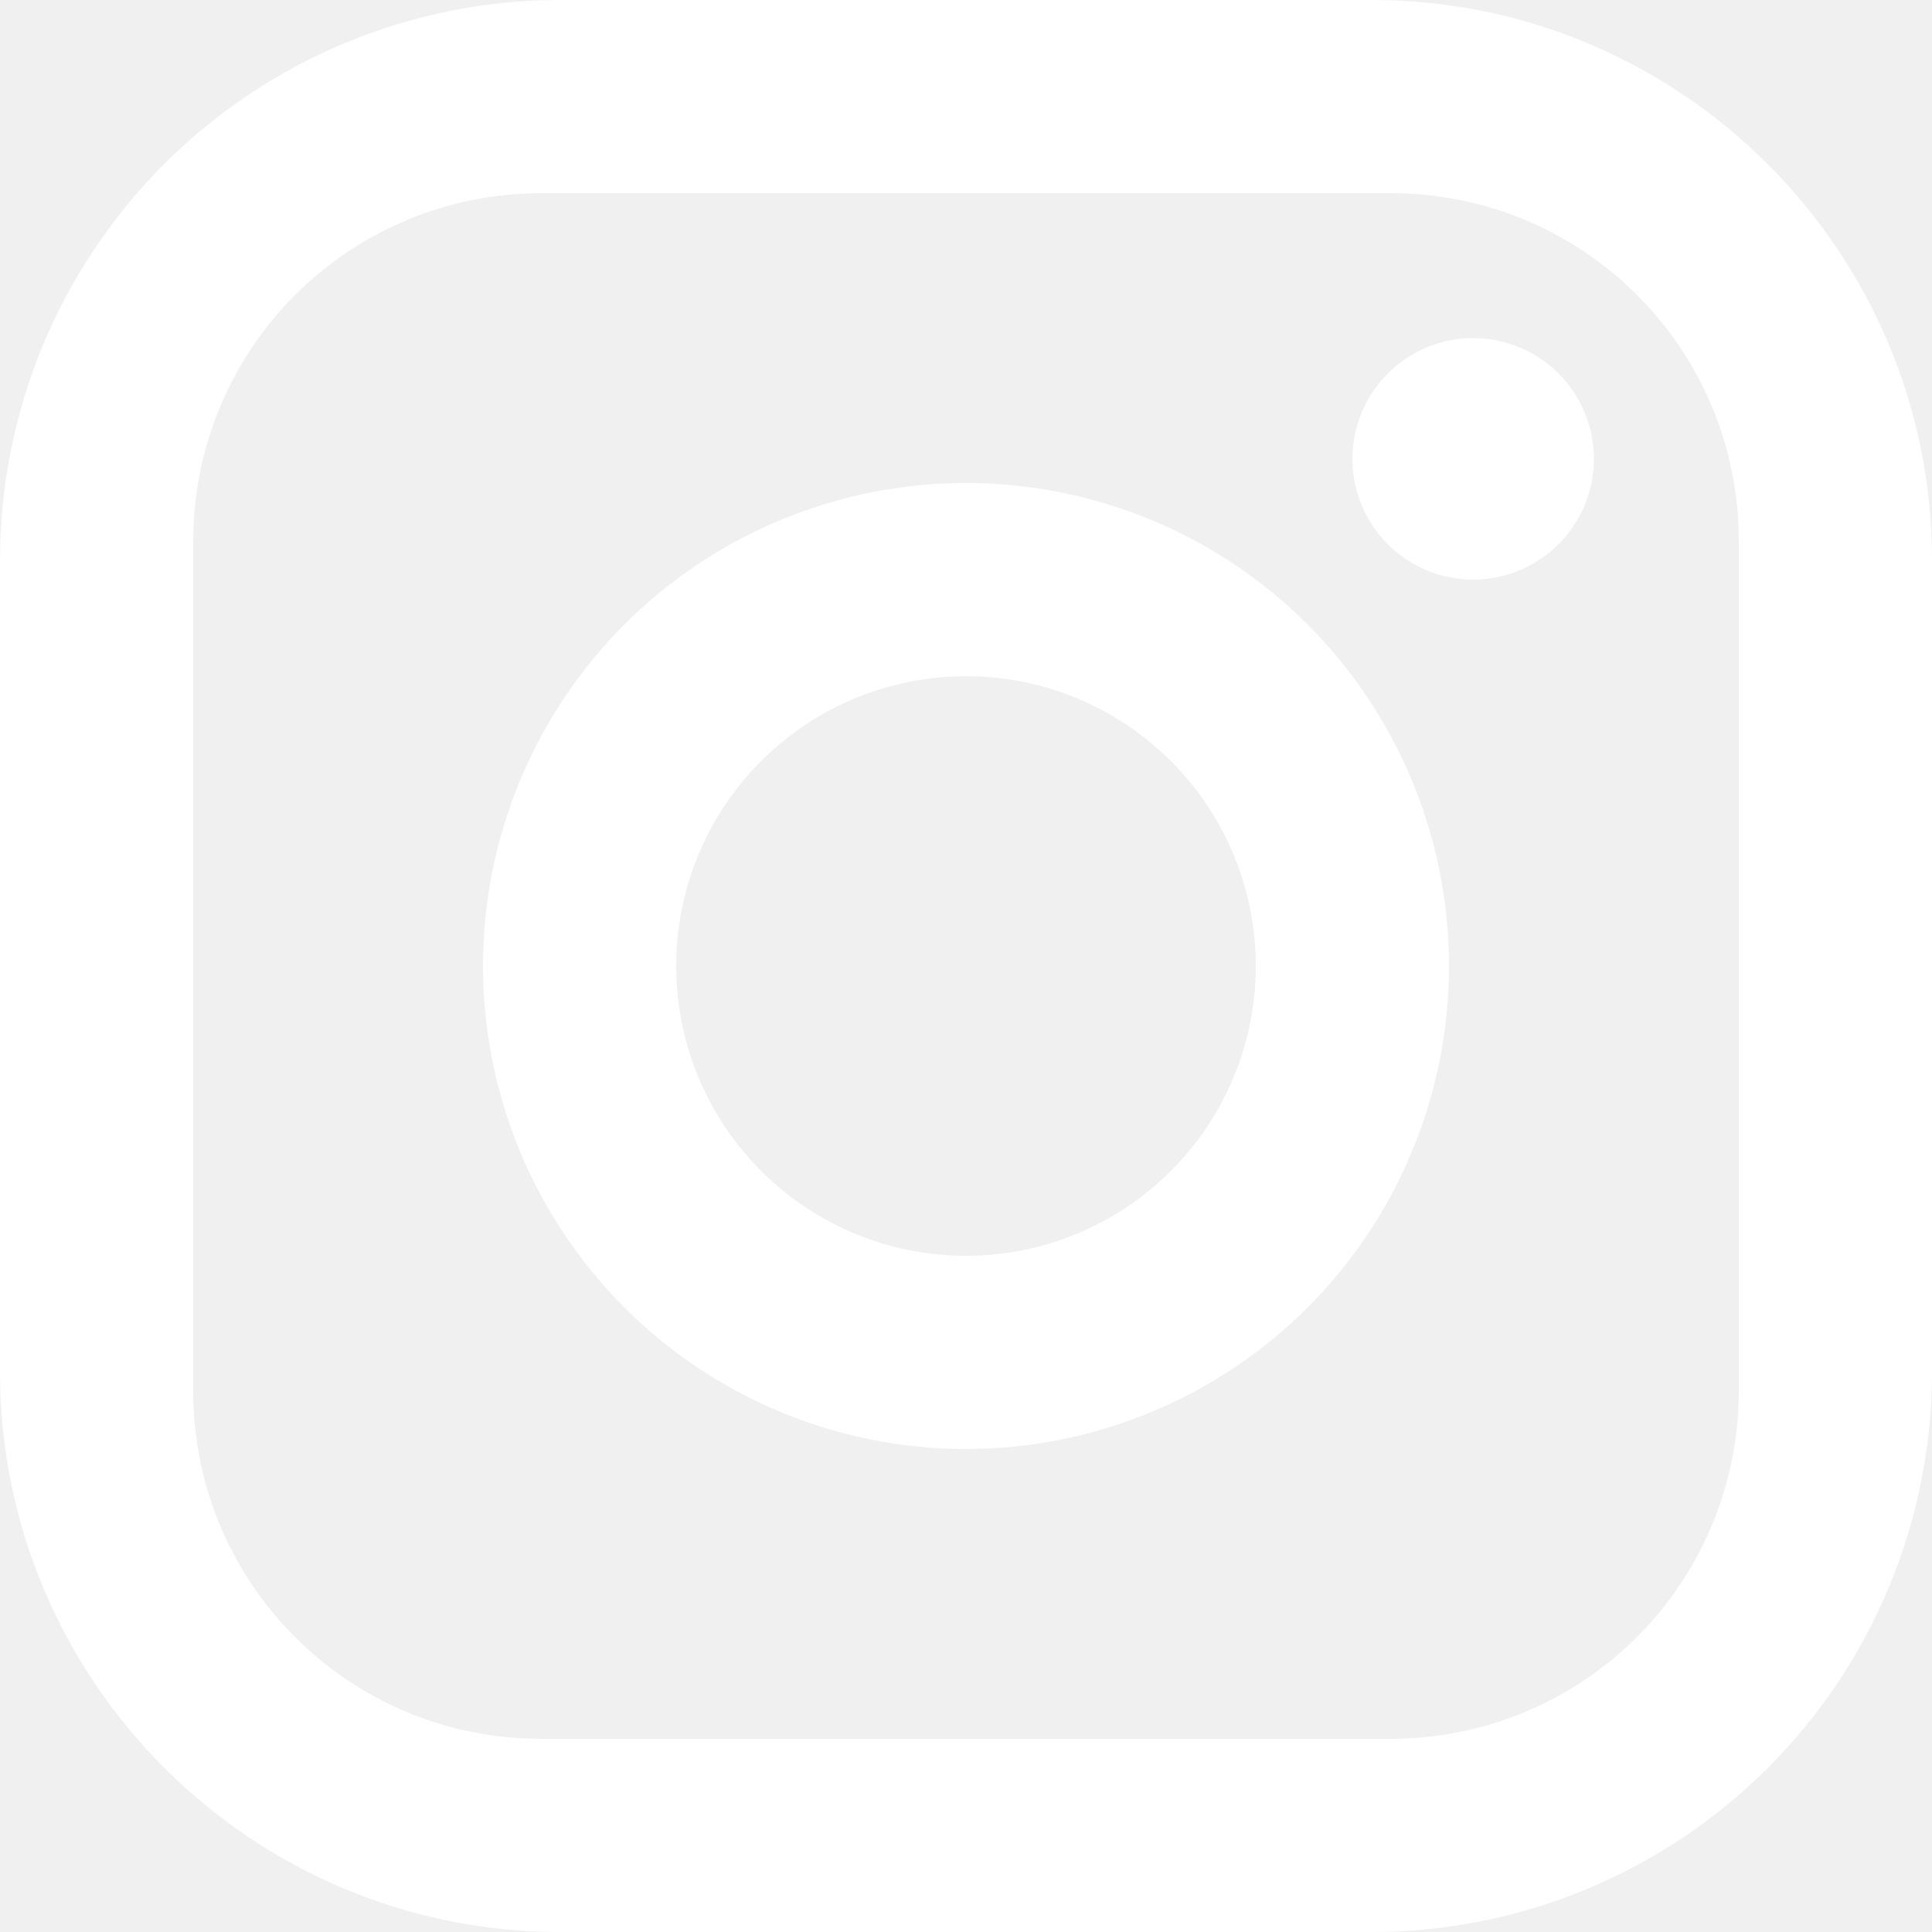
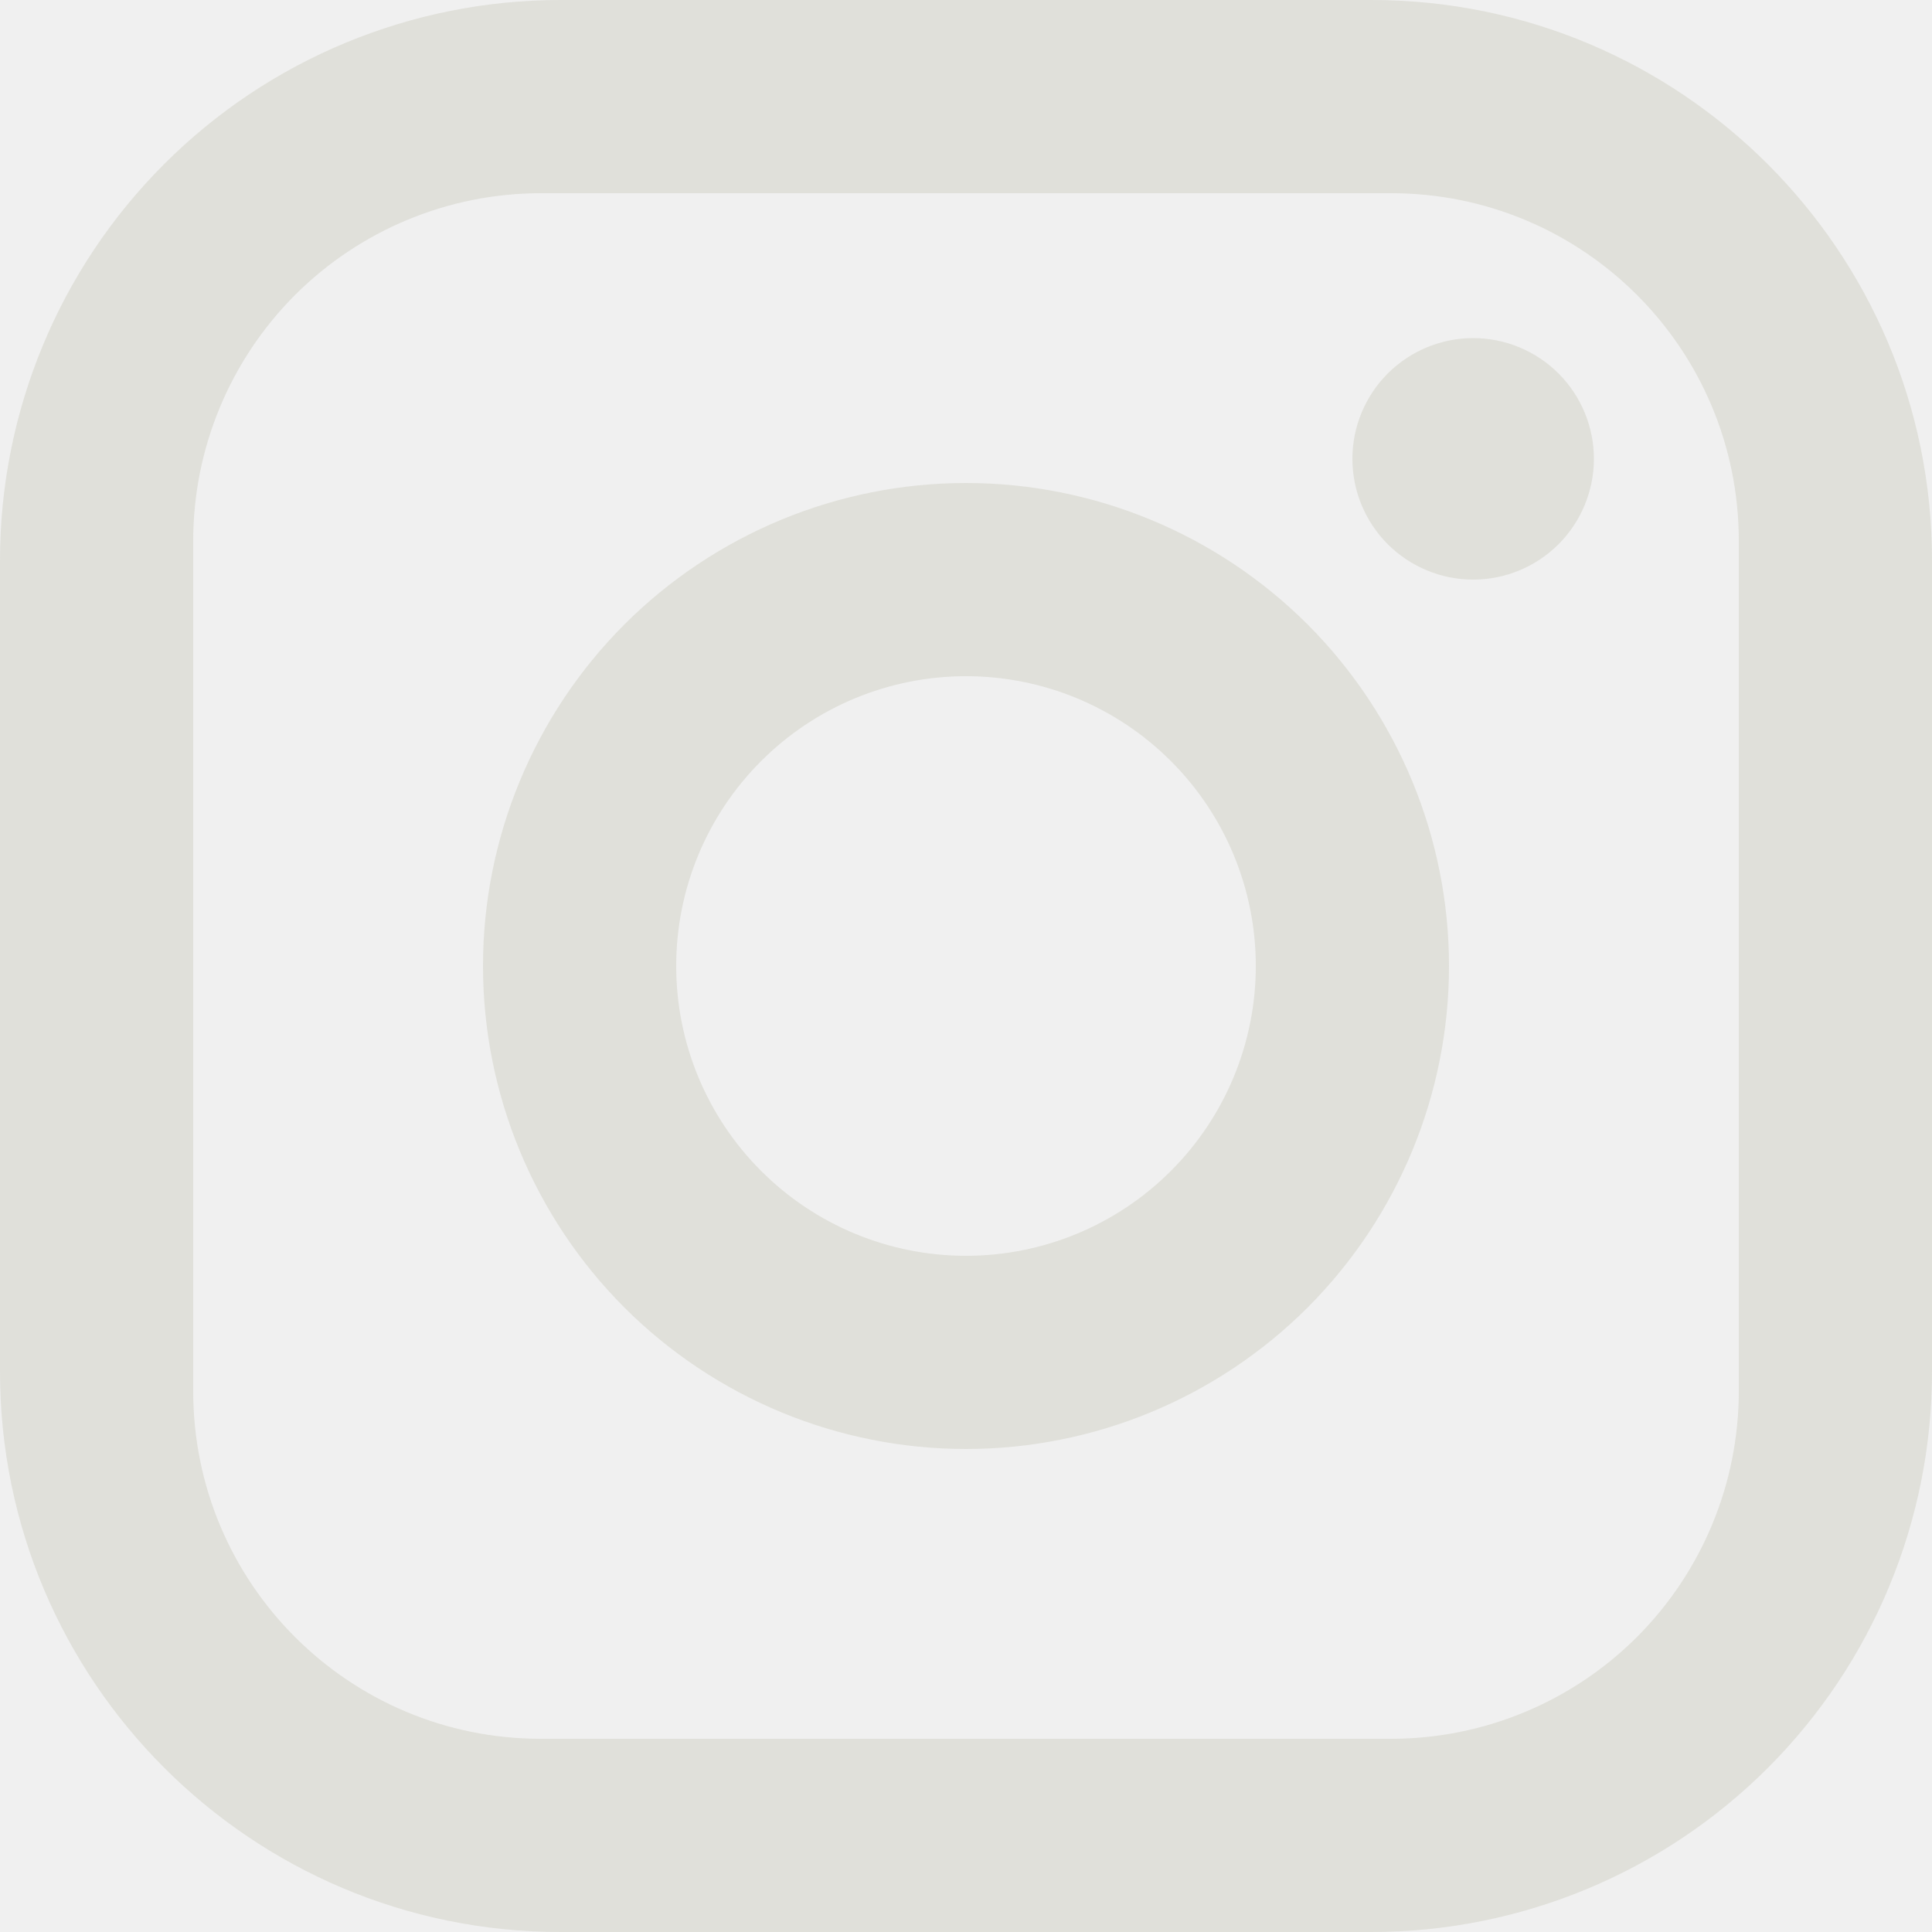
<svg xmlns="http://www.w3.org/2000/svg" width="20" height="20" viewBox="0 0 20 20" fill="none">
-   <path d="M5.8 0H14.2C17.4 0 20 2.6 20 5.8V14.2C20 15.738 19.389 17.213 18.301 18.301C17.213 19.389 15.738 20 14.2 20H5.8C2.6 20 0 17.4 0 14.2V5.8C0 4.262 0.611 2.786 1.699 1.699C2.786 0.611 4.262 0 5.8 0ZM5.6 2C4.645 2 3.73 2.379 3.054 3.054C2.379 3.73 2 4.645 2 5.6V14.4C2 16.39 3.61 18 5.6 18H14.4C15.355 18 16.27 17.621 16.946 16.946C17.621 16.27 18 15.355 18 14.4V5.6C18 3.61 16.39 2 14.4 2H5.6ZM15.25 3.5C15.582 3.5 15.899 3.632 16.134 3.866C16.368 4.101 16.5 4.418 16.5 4.75C16.5 5.082 16.368 5.399 16.134 5.634C15.899 5.868 15.582 6 15.25 6C14.918 6 14.601 5.868 14.366 5.634C14.132 5.399 14 5.082 14 4.75C14 4.418 14.132 4.101 14.366 3.866C14.601 3.632 14.918 3.5 15.25 3.5ZM10 5C11.326 5 12.598 5.527 13.536 6.464C14.473 7.402 15 8.674 15 10C15 11.326 14.473 12.598 13.536 13.536C12.598 14.473 11.326 15 10 15C8.674 15 7.402 14.473 6.464 13.536C5.527 12.598 5 11.326 5 10C5 8.674 5.527 7.402 6.464 6.464C7.402 5.527 8.674 5 10 5ZM10 7C9.204 7 8.441 7.316 7.879 7.879C7.316 8.441 7 9.204 7 10C7 10.796 7.316 11.559 7.879 12.121C8.441 12.684 9.204 13 10 13C10.796 13 11.559 12.684 12.121 12.121C12.684 11.559 13 10.796 13 10C13 9.204 12.684 8.441 12.121 7.879C11.559 7.316 10.796 7 10 7Z" fill="white" />
+   <path d="M5.8 0H14.2C17.4 0 20 2.6 20 5.8V14.2C20 15.738 19.389 17.213 18.301 18.301C17.213 19.389 15.738 20 14.2 20H5.8C2.6 20 0 17.4 0 14.2V5.8C0 4.262 0.611 2.786 1.699 1.699C2.786 0.611 4.262 0 5.8 0ZM5.6 2C4.645 2 3.73 2.379 3.054 3.054C2.379 3.73 2 4.645 2 5.6V14.4C2 16.39 3.61 18 5.6 18H14.4C15.355 18 16.27 17.621 16.946 16.946C17.621 16.27 18 15.355 18 14.4V5.6C18 3.61 16.39 2 14.4 2H5.6ZM15.25 3.5C15.582 3.5 15.899 3.632 16.134 3.866C16.368 4.101 16.5 4.418 16.5 4.75C16.5 5.082 16.368 5.399 16.134 5.634C15.899 5.868 15.582 6 15.25 6C14.918 6 14.601 5.868 14.366 5.634C14.132 5.399 14 5.082 14 4.75C14 4.418 14.132 4.101 14.366 3.866C14.601 3.632 14.918 3.5 15.25 3.5ZM10 5C11.326 5 12.598 5.527 13.536 6.464C14.473 7.402 15 8.674 15 10C15 11.326 14.473 12.598 13.536 13.536C12.598 14.473 11.326 15 10 15C8.674 15 7.402 14.473 6.464 13.536C5.527 12.598 5 11.326 5 10C5 8.674 5.527 7.402 6.464 6.464C7.402 5.527 8.674 5 10 5ZM10 7C9.204 7 8.441 7.316 7.879 7.879C7.316 8.441 7 9.204 7 10C7 10.796 7.316 11.559 7.879 12.121C8.441 12.684 9.204 13 10 13C10.796 13 11.559 12.684 12.121 12.121C12.684 11.559 13 10.796 13 10C13 9.204 12.684 8.441 12.121 7.879C11.559 7.316 10.796 7 10 7Z" fill="#E0E0DA" />
</svg>
